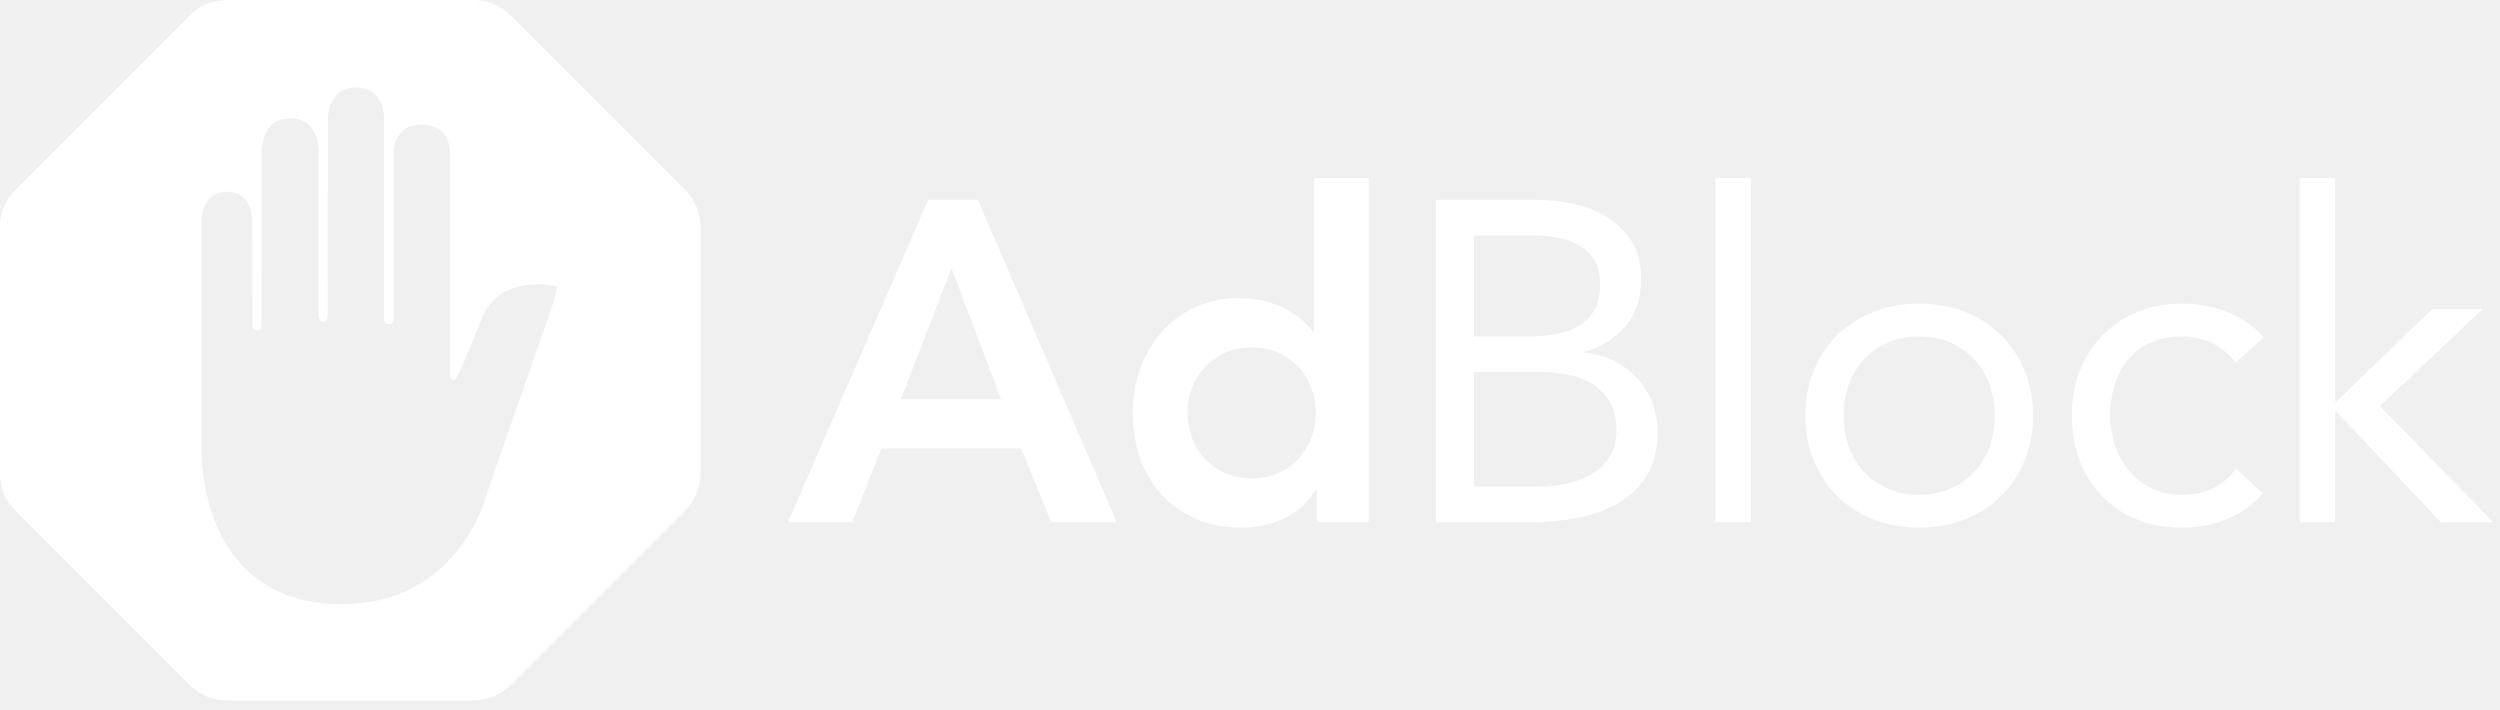
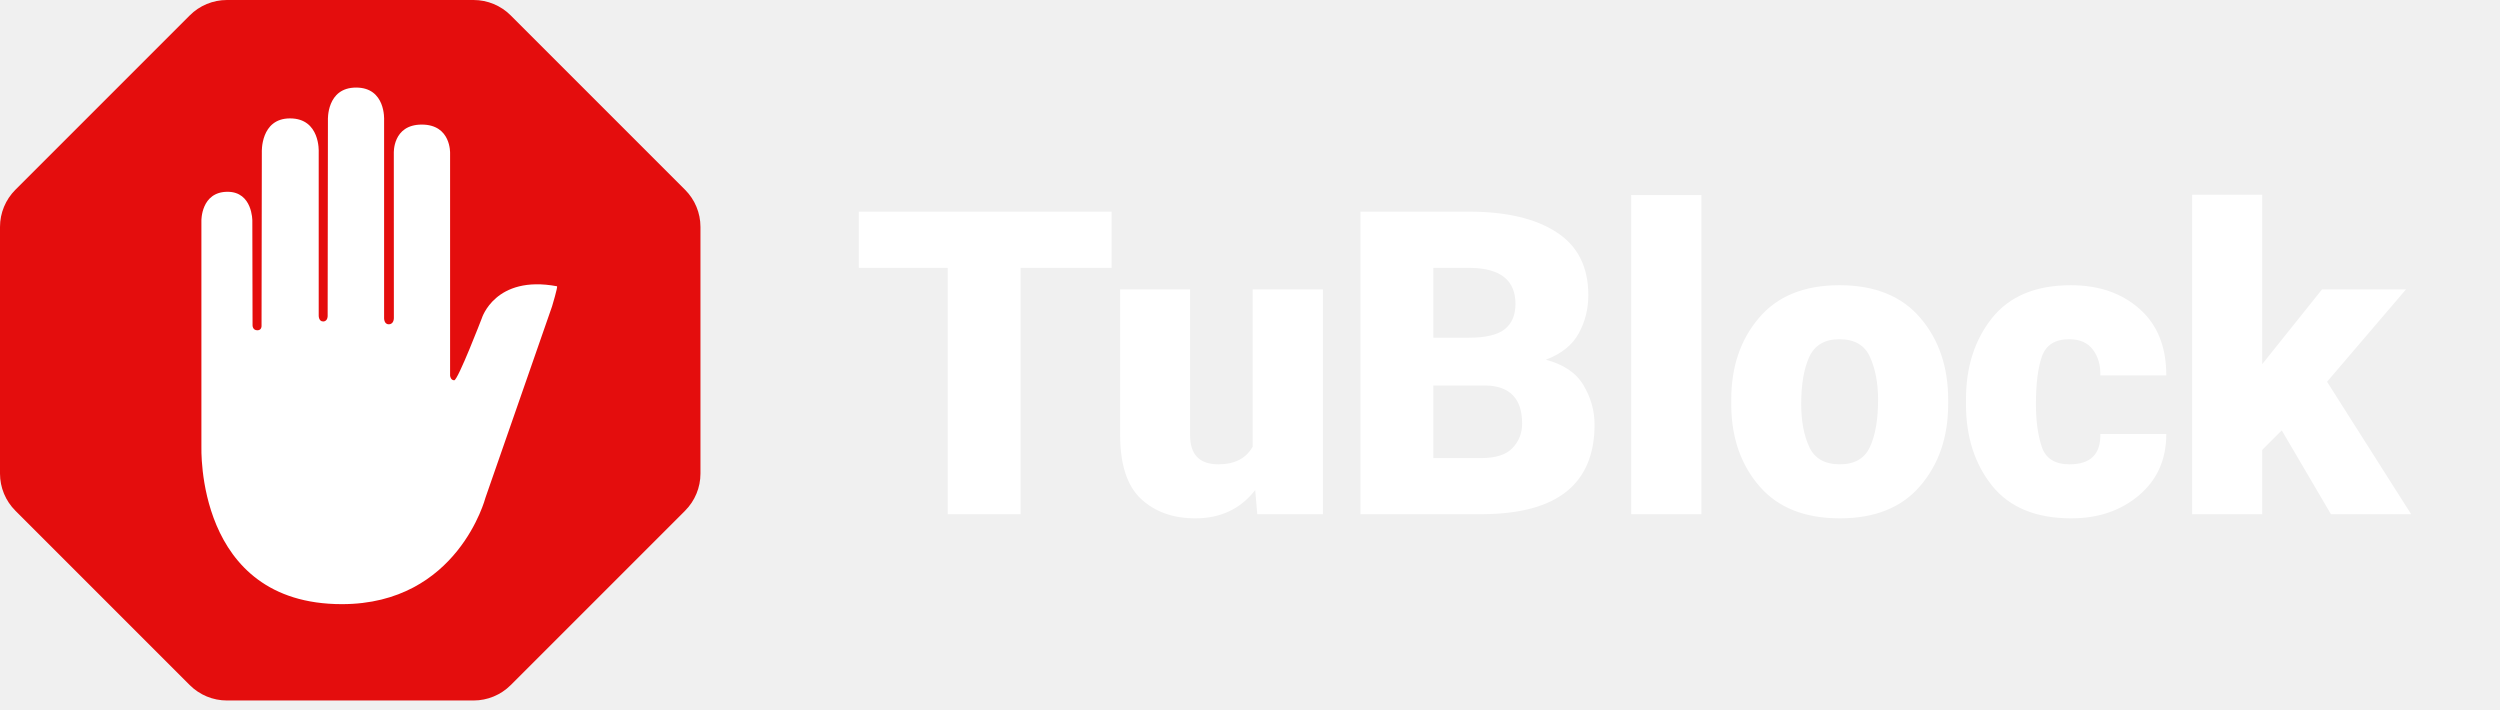
<svg xmlns="http://www.w3.org/2000/svg" width="282" height="80" viewBox="0 0 282 80">
-   <g fill="#FFF" fill-rule="evenodd">
-     <path fill-rule="nonzero" d="M104.707 22.54h5.598L125.97 58.9h-7.395l-3.39-8.32H99.417l-3.287 8.32H88.89l15.818-36.361zm8.217 22.495l-5.598-14.792-5.7 14.792h11.298zm35.61 10.168h-.104c-.89 1.507-2.088 2.603-3.595 3.287-1.506.685-3.132 1.028-4.879 1.028-1.917 0-3.62-.334-5.11-1.002a11.45 11.45 0 0 1-3.826-2.748c-1.061-1.164-1.866-2.533-2.414-4.108-.548-1.575-.821-3.27-.821-5.085 0-1.814.29-3.51.873-5.084.582-1.575 1.395-2.945 2.44-4.109a11.245 11.245 0 0 1 3.774-2.747c1.472-.668 3.081-1.002 4.828-1.002 1.164 0 2.19.12 3.081.36.89.24 1.678.547 2.363.924a9.45 9.45 0 0 1 1.746 1.207c.48.428.873.847 1.18 1.258h.155V20.075h6.163V58.9h-5.855v-3.698zm-14.587-8.628c0 .959.163 1.883.488 2.774a6.96 6.96 0 0 0 1.438 2.362 7.163 7.163 0 0 0 2.286 1.644c.89.41 1.9.616 3.03.616s2.14-.206 3.03-.616a7.163 7.163 0 0 0 2.286-1.644 6.96 6.96 0 0 0 1.438-2.362c.325-.89.487-1.815.487-2.774 0-.958-.162-1.883-.487-2.773a6.96 6.96 0 0 0-1.438-2.362 7.163 7.163 0 0 0-2.286-1.644c-.89-.41-1.9-.616-3.03-.616s-2.14.205-3.03.616c-.89.41-1.652.959-2.286 1.644a6.96 6.96 0 0 0-1.438 2.362 8.018 8.018 0 0 0-.488 2.773zm28.008-24.035h11.094c1.506 0 2.978.154 4.416.462 1.438.308 2.722.813 3.852 1.515a8.429 8.429 0 0 1 2.748 2.748c.702 1.13 1.053 2.533 1.053 4.211 0 2.123-.574 3.878-1.72 5.264-1.148 1.387-2.697 2.371-4.649 2.953v.103a9.149 9.149 0 0 1 5.88 2.825 8.58 8.58 0 0 1 1.721 2.747 9.105 9.105 0 0 1 .617 3.364c0 2.02-.42 3.681-1.259 4.982a9.373 9.373 0 0 1-3.287 3.107c-1.352.77-2.876 1.31-4.57 1.618a28.229 28.229 0 0 1-5.06.462h-10.836V22.54zm4.314 15.407h5.958c1.027 0 2.028-.068 3.004-.205a7.743 7.743 0 0 0 2.645-.848 5.039 5.039 0 0 0 1.9-1.797c.48-.77.72-1.79.72-3.056 0-1.13-.223-2.046-.668-2.748a4.878 4.878 0 0 0-1.772-1.669c-.736-.41-1.575-.693-2.517-.847a17.621 17.621 0 0 0-2.85-.231h-6.42v11.401zm0 16.948h7.293c1.062 0 2.114-.111 3.159-.334a9.314 9.314 0 0 0 2.824-1.078 5.985 5.985 0 0 0 2.029-1.952c.514-.804.77-1.789.77-2.953 0-1.267-.248-2.328-.744-3.184a5.913 5.913 0 0 0-1.952-2.054c-.805-.514-1.729-.873-2.773-1.079a16.59 16.59 0 0 0-3.21-.308h-7.396v12.942zm27.238-34.82h4.006V58.9h-4.006V20.075zm10.135 26.808c0-1.883.325-3.595.976-5.135.65-1.541 1.54-2.868 2.67-3.98 1.13-1.113 2.483-1.978 4.058-2.594 1.575-.616 3.286-.925 5.135-.925 1.85 0 3.561.309 5.136.925 1.575.616 2.928 1.48 4.057 2.593 1.13 1.113 2.02 2.44 2.671 3.98.65 1.541.976 3.253.976 5.136 0 1.884-.325 3.596-.976 5.136-.65 1.541-1.54 2.868-2.67 3.98-1.13 1.113-2.483 1.978-4.058 2.594-1.575.616-3.287.925-5.136.925-1.849 0-3.56-.309-5.135-.925-1.575-.616-2.928-1.48-4.058-2.593s-2.02-2.44-2.67-3.98c-.65-1.541-.976-3.253-.976-5.137zm4.314 0c0 1.267.197 2.44.59 3.518a8.195 8.195 0 0 0 1.721 2.825 8.188 8.188 0 0 0 2.696 1.9c1.045.463 2.217.694 3.518.694 1.301 0 2.474-.231 3.518-.694a8.188 8.188 0 0 0 2.697-1.9 8.195 8.195 0 0 0 1.72-2.825c.394-1.078.59-2.25.59-3.518 0-1.266-.196-2.439-.59-3.518a8.195 8.195 0 0 0-1.72-2.824 8.188 8.188 0 0 0-2.697-1.9c-1.044-.463-2.217-.694-3.518-.694-1.3 0-2.473.231-3.518.693a8.188 8.188 0 0 0-2.696 1.9 8.195 8.195 0 0 0-1.72 2.825c-.394 1.079-.591 2.252-.591 3.518zm44.237-6.008c-.856-1.028-1.78-1.772-2.774-2.235-.992-.462-2.088-.693-3.286-.693-1.336 0-2.517.231-3.544.693-1.027.463-1.875 1.105-2.542 1.926a8.592 8.592 0 0 0-1.515 2.85 11.394 11.394 0 0 0-.514 3.467c0 1.233.197 2.389.59 3.467a9.202 9.202 0 0 0 1.644 2.85 7.421 7.421 0 0 0 2.542 1.926c.993.463 2.106.694 3.339.694 2.636 0 4.673-.993 6.111-2.979l2.979 2.825c-1.164 1.335-2.534 2.31-4.109 2.927a13.548 13.548 0 0 1-4.981.925c-1.85 0-3.544-.309-5.085-.925-1.54-.616-2.85-1.49-3.929-2.62-1.078-1.13-1.917-2.464-2.516-4.005-.6-1.54-.9-3.236-.9-5.085 0-1.814.3-3.492.9-5.033.599-1.54 1.446-2.876 2.542-4.006 1.096-1.13 2.405-2.011 3.929-2.644 1.523-.634 3.21-.95 5.059-.95 1.78 0 3.466.308 5.058.924 1.592.616 2.988 1.575 4.186 2.876l-3.184 2.825zm7.208-20.8h4.005v25.37l10.94-10.58h5.7l-11.606 10.94L281.228 58.9h-5.907l-11.915-12.634v12.634h-4.005V20.075z" />
-     <path d="M21.405 1.736A5.926 5.926 0 0 1 25.595 0h27.822c1.571 0 3.079.624 4.19 1.736l19.67 19.671a5.926 5.926 0 0 1 1.735 4.19V53.42a5.926 5.926 0 0 1-1.735 4.19l-19.67 19.67a5.926 5.926 0 0 1-4.19 1.735H25.595a5.926 5.926 0 0 1-4.19-1.735l-19.67-19.67A5.926 5.926 0 0 1 0 53.42V25.597c0-1.571.624-3.078 1.735-4.19l19.67-19.671zm17.16 66.412c13.09 0 16.195-12.006 16.195-12.006l7.513-21.586s.678-2.241.554-2.266c-6.996-1.307-8.484 3.623-8.484 3.623s-2.689 6.983-3.106 6.983c-.417 0-.467-.516-.467-.516V17.29s.131-3.237-3.193-3.237c-3.323 0-3.155 3.243-3.155 3.243l.006 18.536s.043.747-.579.747c-.554 0-.523-.722-.523-.722V13.524s.206-3.647-3.156-3.647c-3.36 0-3.18 3.672-3.18 3.672l-.031 22.034s.043.678-.51.678c-.517 0-.499-.672-.499-.672V17.115s.187-3.76-3.236-3.76c-3.361 0-3.18 3.829-3.18 3.829l-.032 19.507s.062.566-.467.566c-.56 0-.547-.566-.547-.566l-.025-11.795s.03-3.262-2.795-3.262c-3.006 0-2.95 3.262-2.95 3.262v25.457c.018-.006-.76 17.795 15.847 17.795z" />
+   <g fill="none" fill-rule="evenodd">
+     <text x="96" y="58" fill="#FFFFFF" font-family="-apple-system, BlinkMacSystemFont, 'Segoe UI', Roboto, Helvetica, Arial, sans-serif" font-size="48" font-weight="800" letter-spacing="-0.5">TuBlock</text>
+     <path fill="#E40D0D" d="M21.405 1.736L1.735 21.407A5.926 5.926 0 0 0 0 25.597V53.42c0 1.572.624 3.079 1.736 4.19l19.67 19.67a5.926 5.926 0 0 0 4.19 1.735h27.82a5.926 5.926 0 0 0 4.191-1.735l19.67-19.67a5.926 5.926 0 0 0 1.735-4.19V25.597a5.926 5.926 0 0 0-1.735-4.19L57.607 1.736A5.926 5.926 0 0 0 53.417 0H25.596c-1.572 0-3.08.624-4.19 1.736z" />
+     <path fill="#FFF" d="M38.565 68.148c13.09 0 16.195-12.006 16.195-12.006l7.513-21.586s.678-2.241.554-2.266c-6.996-1.307-8.484 3.623-8.484 3.623s-2.689 6.983-3.106 6.983c-.417 0-.467-.516-.467-.516V17.29s.131-3.237-3.193-3.237c-3.323 0-3.155 3.243-3.155 3.243l.006 18.536s.043.747-.579.747c-.554 0-.523-.722-.523-.722V13.524s.206-3.647-3.156-3.647c-3.36 0-3.18 3.672-3.18 3.672l-.031 22.034s.043.678-.51.678c-.517 0-.499-.672-.499-.672V17.115s.187-3.76-3.236-3.76c-3.361 0-3.18 3.829-3.18 3.829l-.032 19.507s.062.566-.467.566c-.56 0-.547-.566-.547-.566l-.025-11.795s.03-3.262-2.795-3.262c-3.006 0-2.95 3.262-2.95 3.262v25.457c.018-.006-.76 17.795 15.847 17.795z" />
  </g>
</svg>
